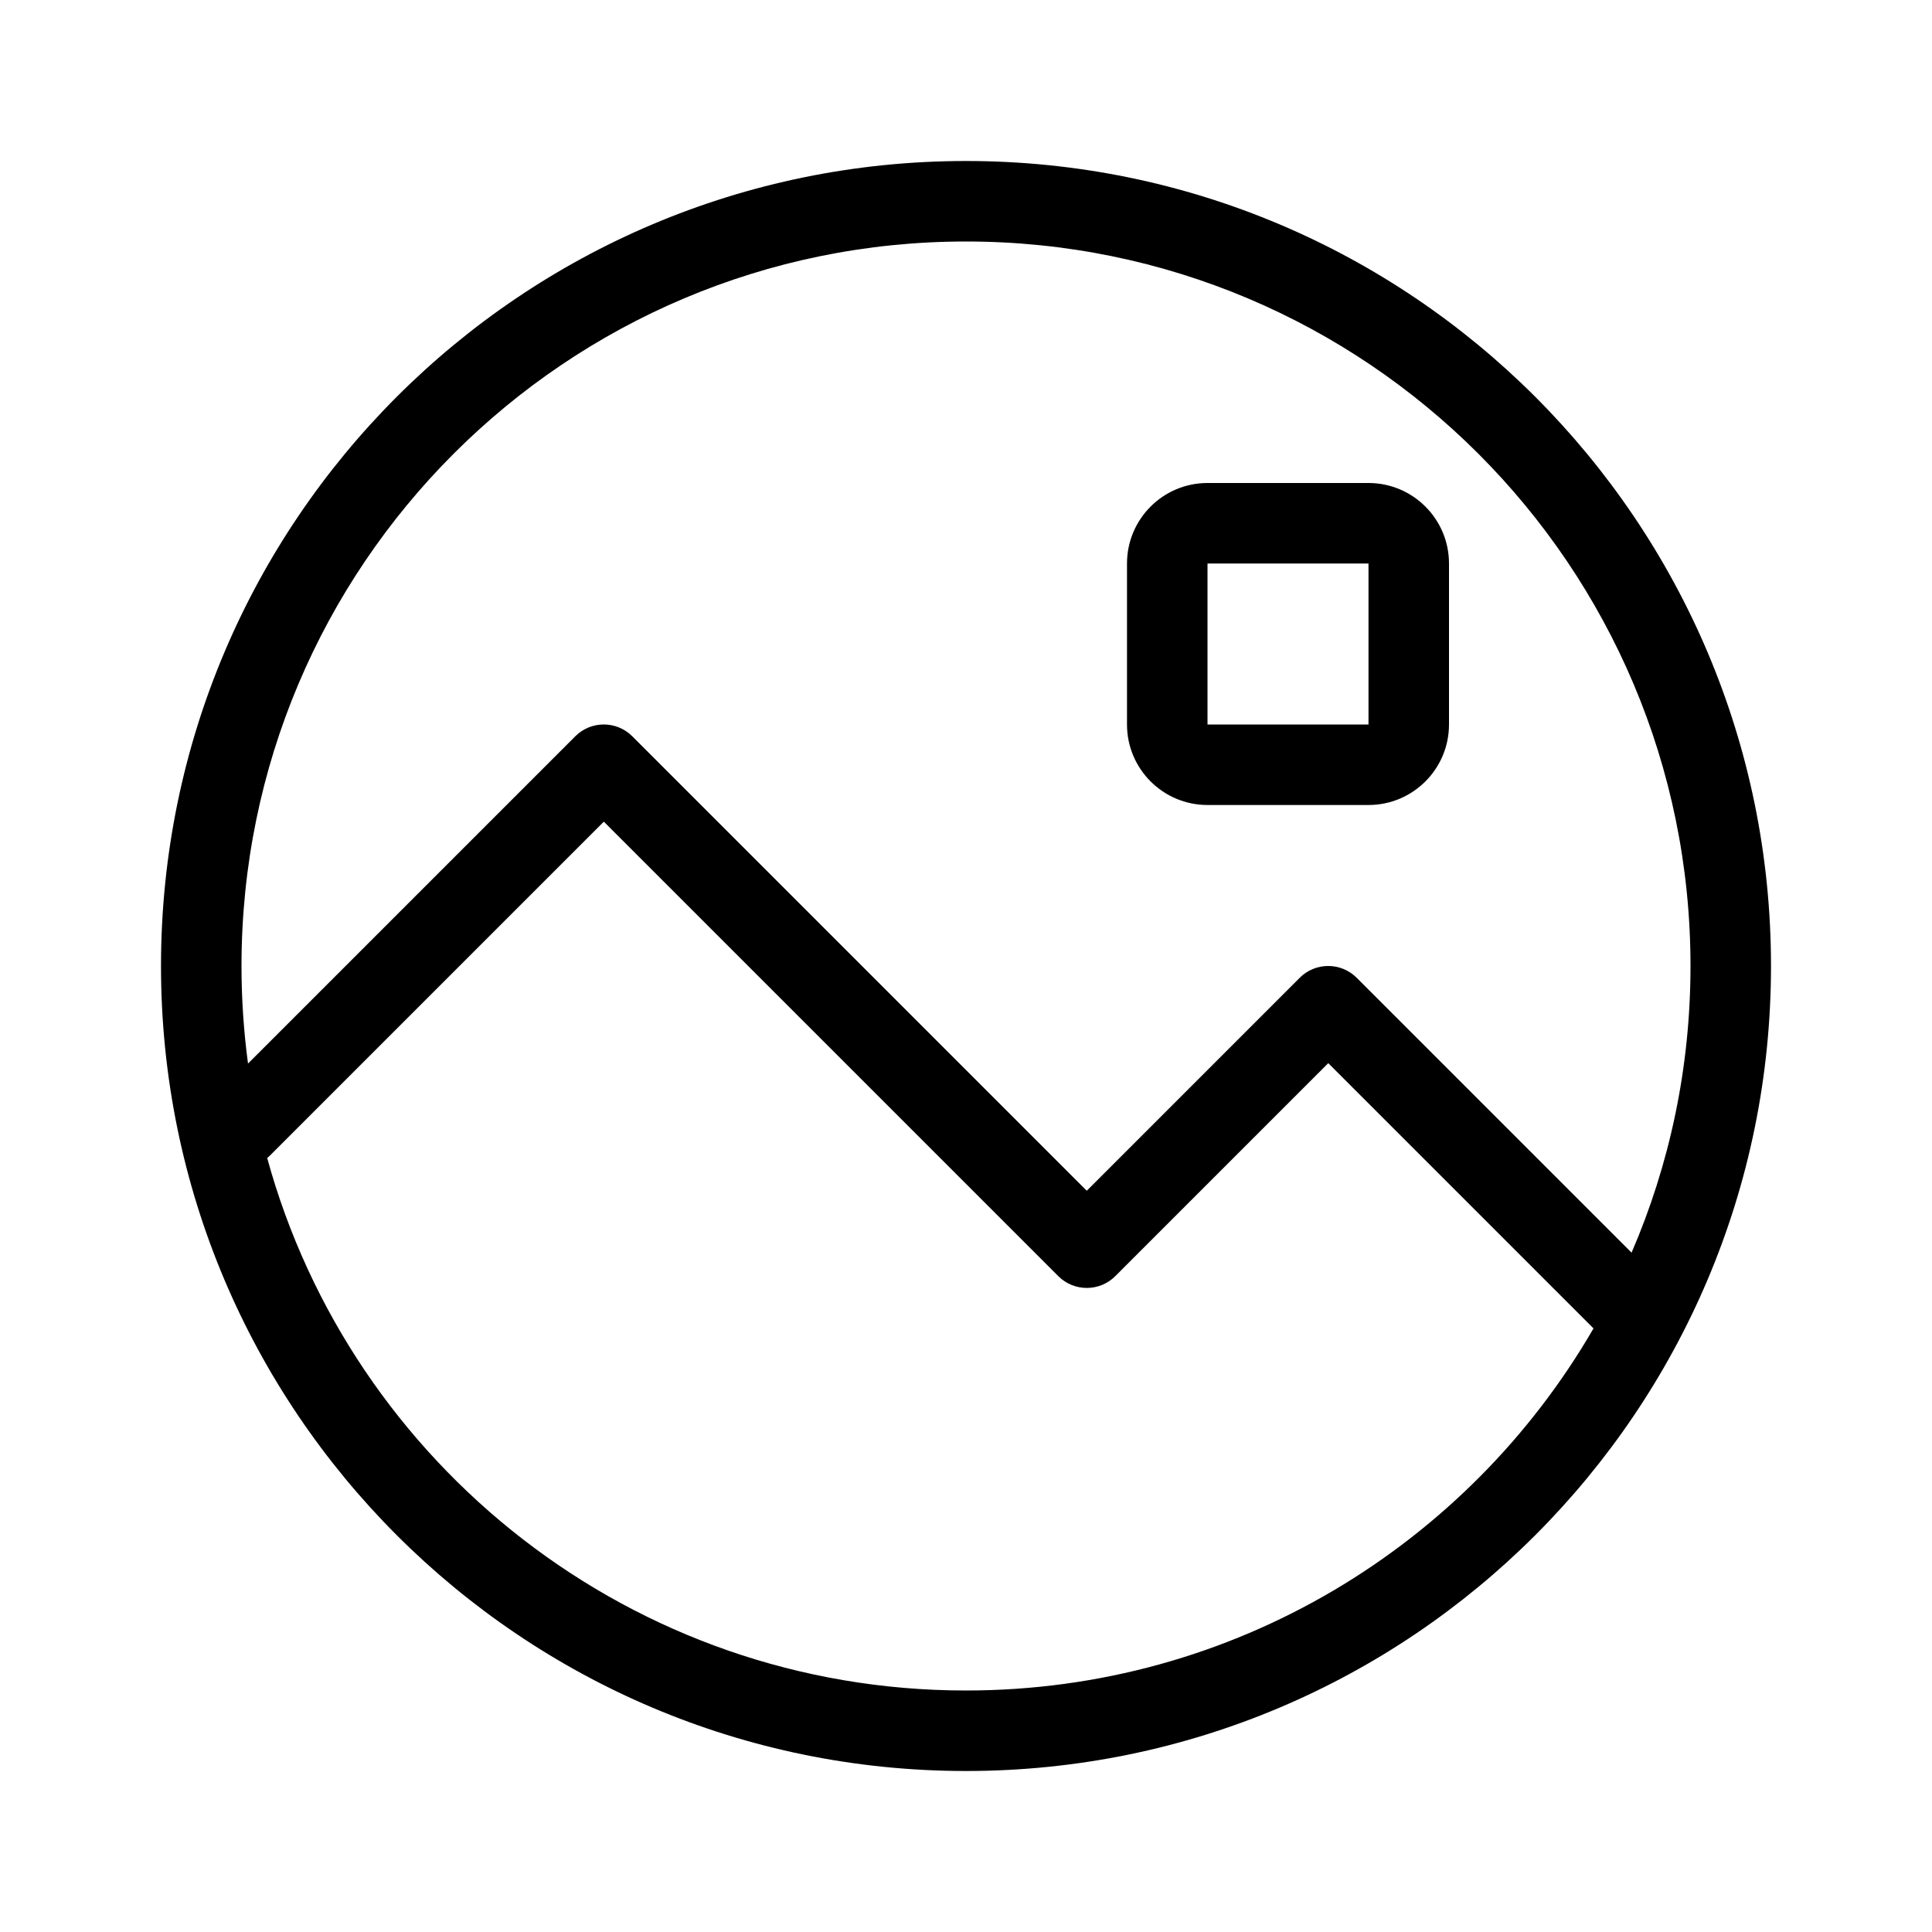
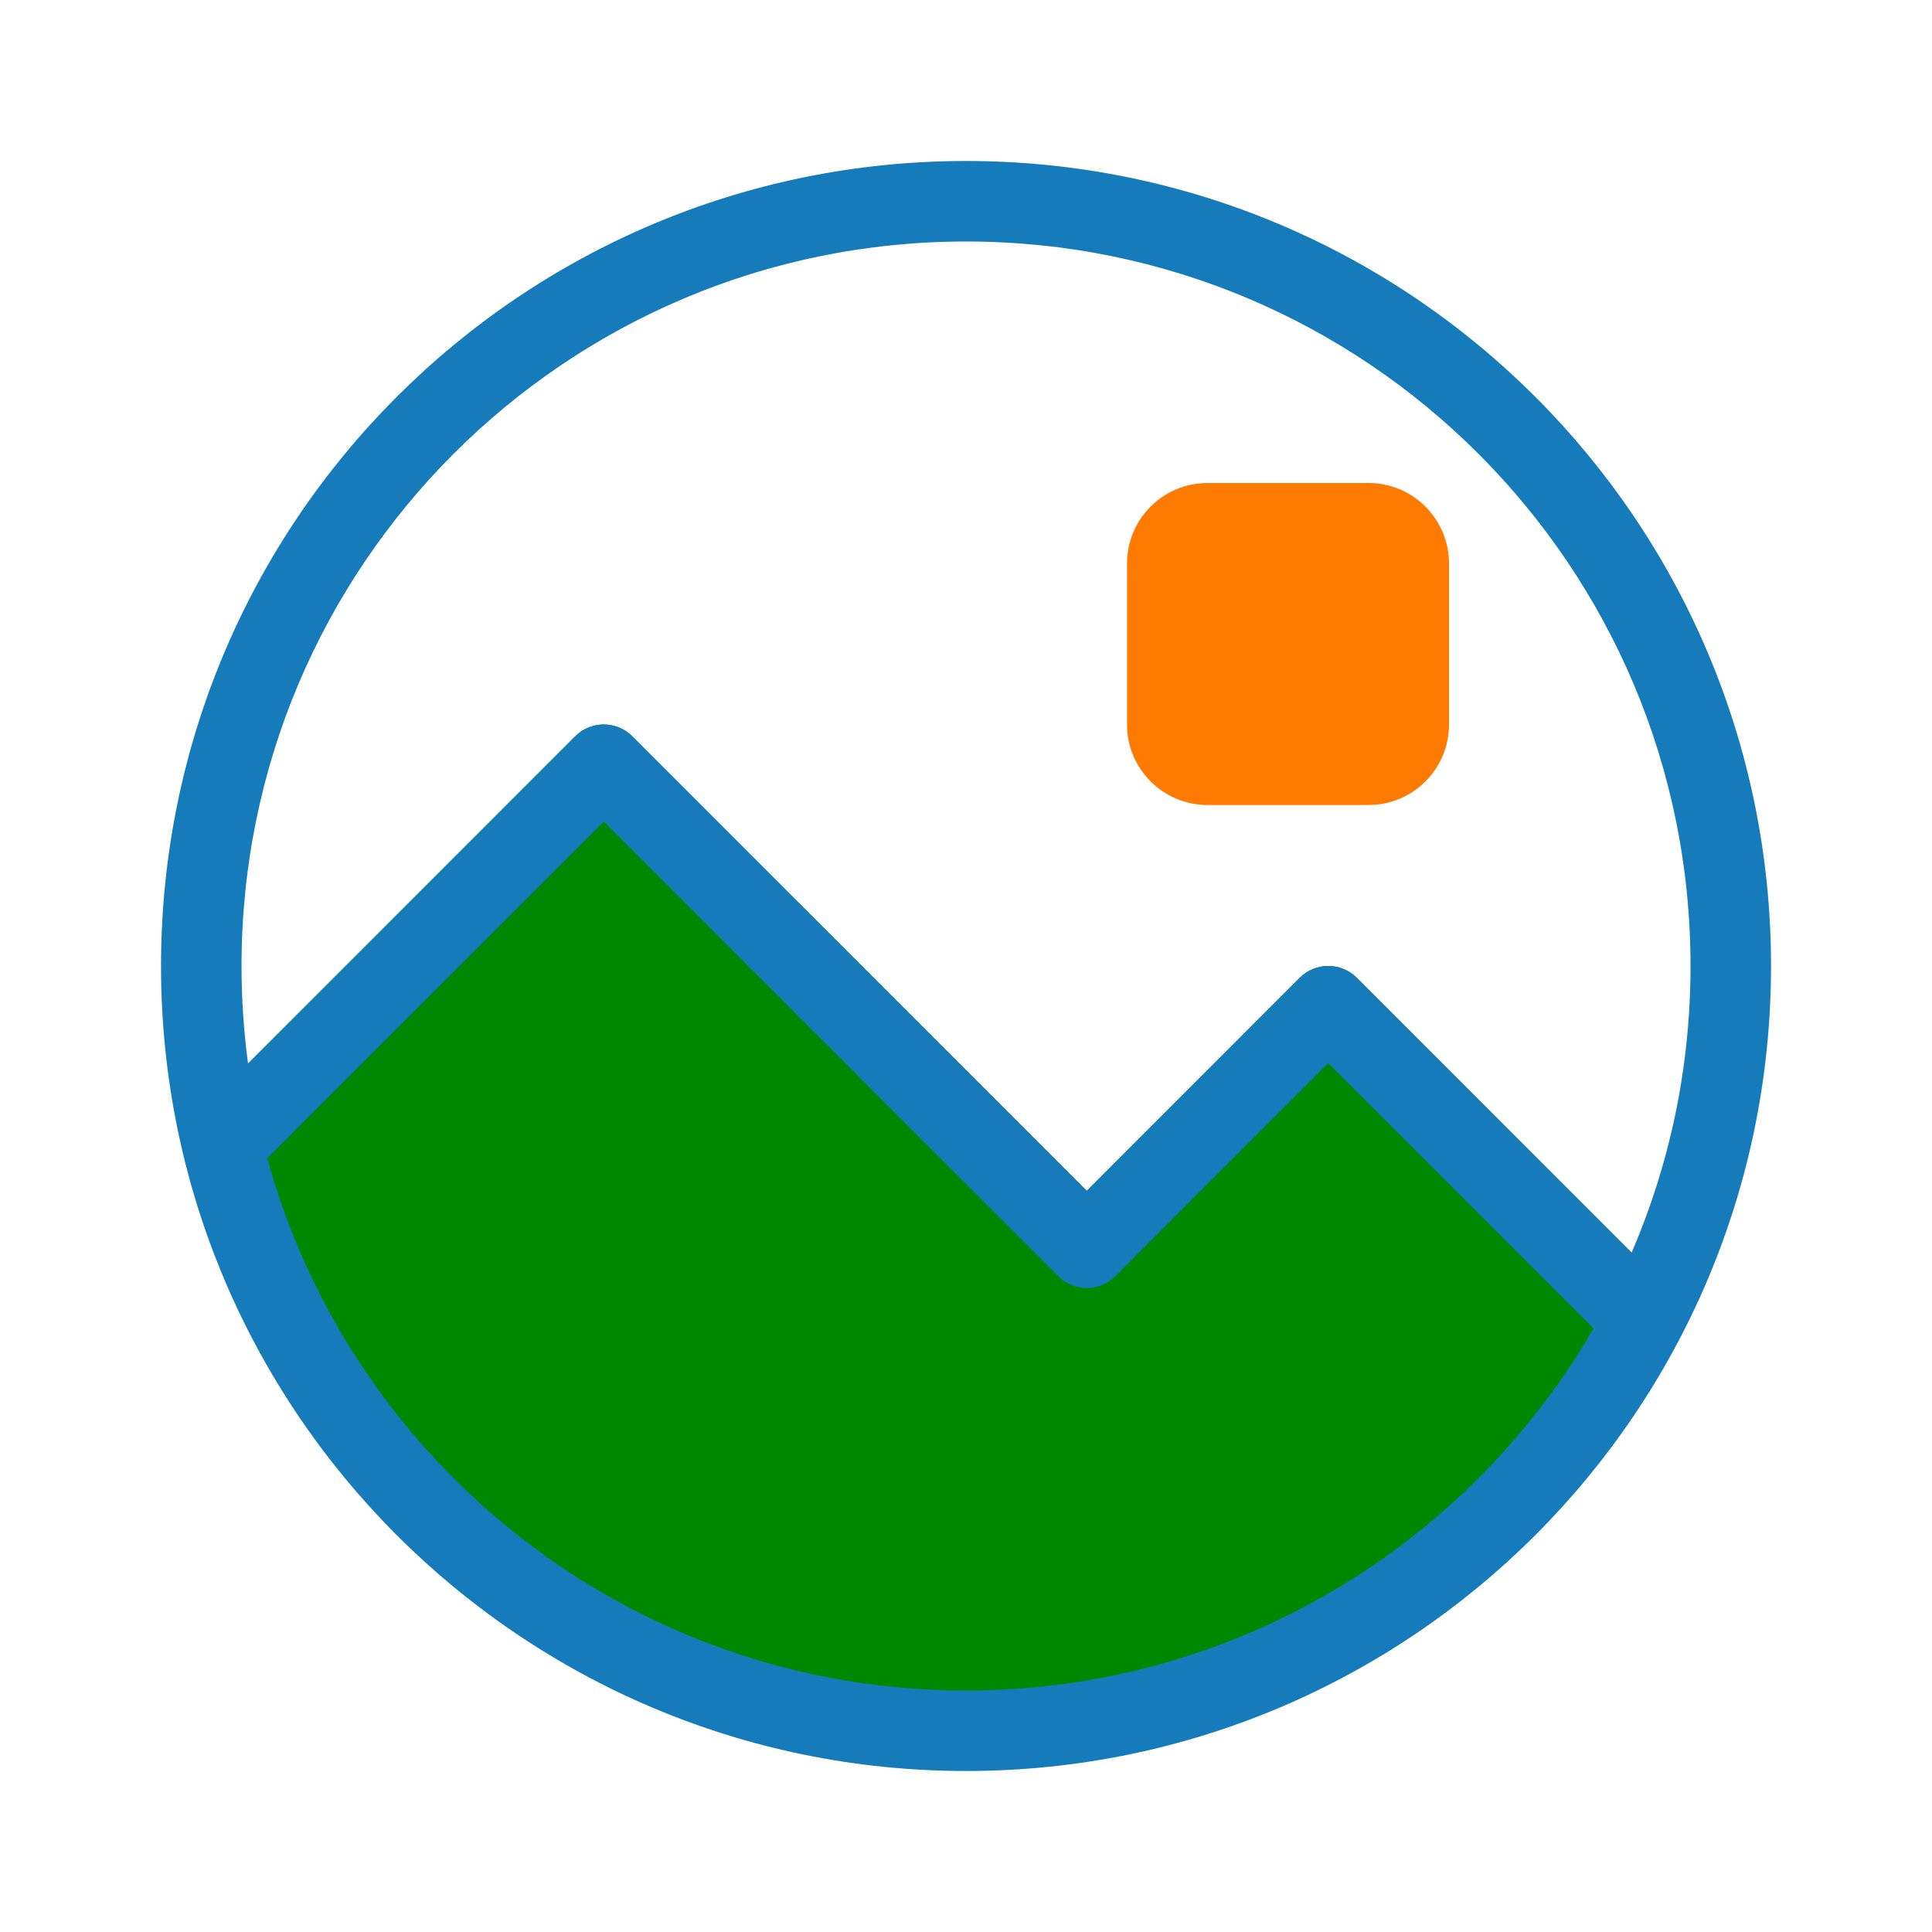
- <svg xmlns="http://www.w3.org/2000/svg" viewBox="0 0 24 24">
-   <path d="m3.319 14.385c1.045 3.813 4.536 6.615 8.681 6.615 3.33 0 6.238-1.809 7.795-4.498l-3.295-3.295-2.646 2.646c-.195.195-.512.195-.707 0l-5.646-5.646-4.146 4.146c-.011.011-.022.021-.034.031zm-.238-1.173 4.066-4.066c.195-.195.512-.195.707 0l5.646 5.646 2.646-2.646c.195-.195.512-.195.707 0l3.415 3.415c.471-1.092.732-2.296.732-3.561 0-4.971-4.029-9-9-9-4.971 0-9 4.029-9 9 0 .411.028.816.081 1.212zm8.919 8.788c-5.523 0-10-4.477-10-10s4.477-10 10-10 10 4.477 10 10-4.477 10-10 10zm3-16h2c.552 0 1 .448 1 1v2c0 .552-.448 1-1 1h-2c-.552 0-1-.448-1-1v-2c0-.552.448-1 1-1zm0 1v2h2v-2z" />
+ <svg xmlns="http://www.w3.org/2000/svg" clip-rule="evenodd" fill-rule="evenodd" stroke-linejoin="round" stroke-miterlimit="2" viewBox="0 0 24 24">
+   <path d="m151.257 48.925h24.811v26.503h-24.811z" fill="none" transform="matrix(.967316 0 0 .905544 -146.3137 -44.3034)" />
+   <g fill-rule="nonzero" transform="matrix(.9999976 0 0 .9999976 .000315718 -.00000339)">
+     <path d="m3.081 13.212 4.065-4.066c.196-.195.512-.195.708 0l5.646 5.647 2.646-2.647c.196-.195.512-.195.708 0l3.414 3.415c-.108.147-.592 1.513-.795 1.796-.425.591-3.751 4.459-8.235 3.799-4.447-.654-6.354-3.425-7.487-5.04-.391-.558-.68-2.981-.67-2.904z" fill="#008900" />
+     <path d="m15 6h2c.552 0 1 .448 1 1v2c0 .552-.448 1-1 1h-2c-.552 0-1-.448-1-1v-2c0-.552.448-1 1-1z" fill="#ff7a00" />
+     <path d="m3.319 14.385c1.046 3.813 4.536 6.615 8.681 6.615 3.33 0 6.238-1.809 7.795-4.498l-3.295-3.295-2.646 2.647c-.196.195-.512.195-.708 0l-5.646-5.647-4.146 4.147c-.011.011-.023.021-.035.031zm-.238-1.173 4.065-4.066c.196-.195.512-.195.708 0l5.646 5.647 2.646-2.647c.196-.195.512-.195.708 0l3.414 3.415c.471-1.092.732-2.296.732-3.561 0-4.971-4.029-9-9-9s-9 4.029-9 9c0 .411.028.816.081 1.212zm8.919 8.788c-5.523 0-10-4.477-10-10s4.477-10 10-10 10 4.477 10 10-4.477 10-10 10z" fill="#167bba" />
+   </g>
</svg>
